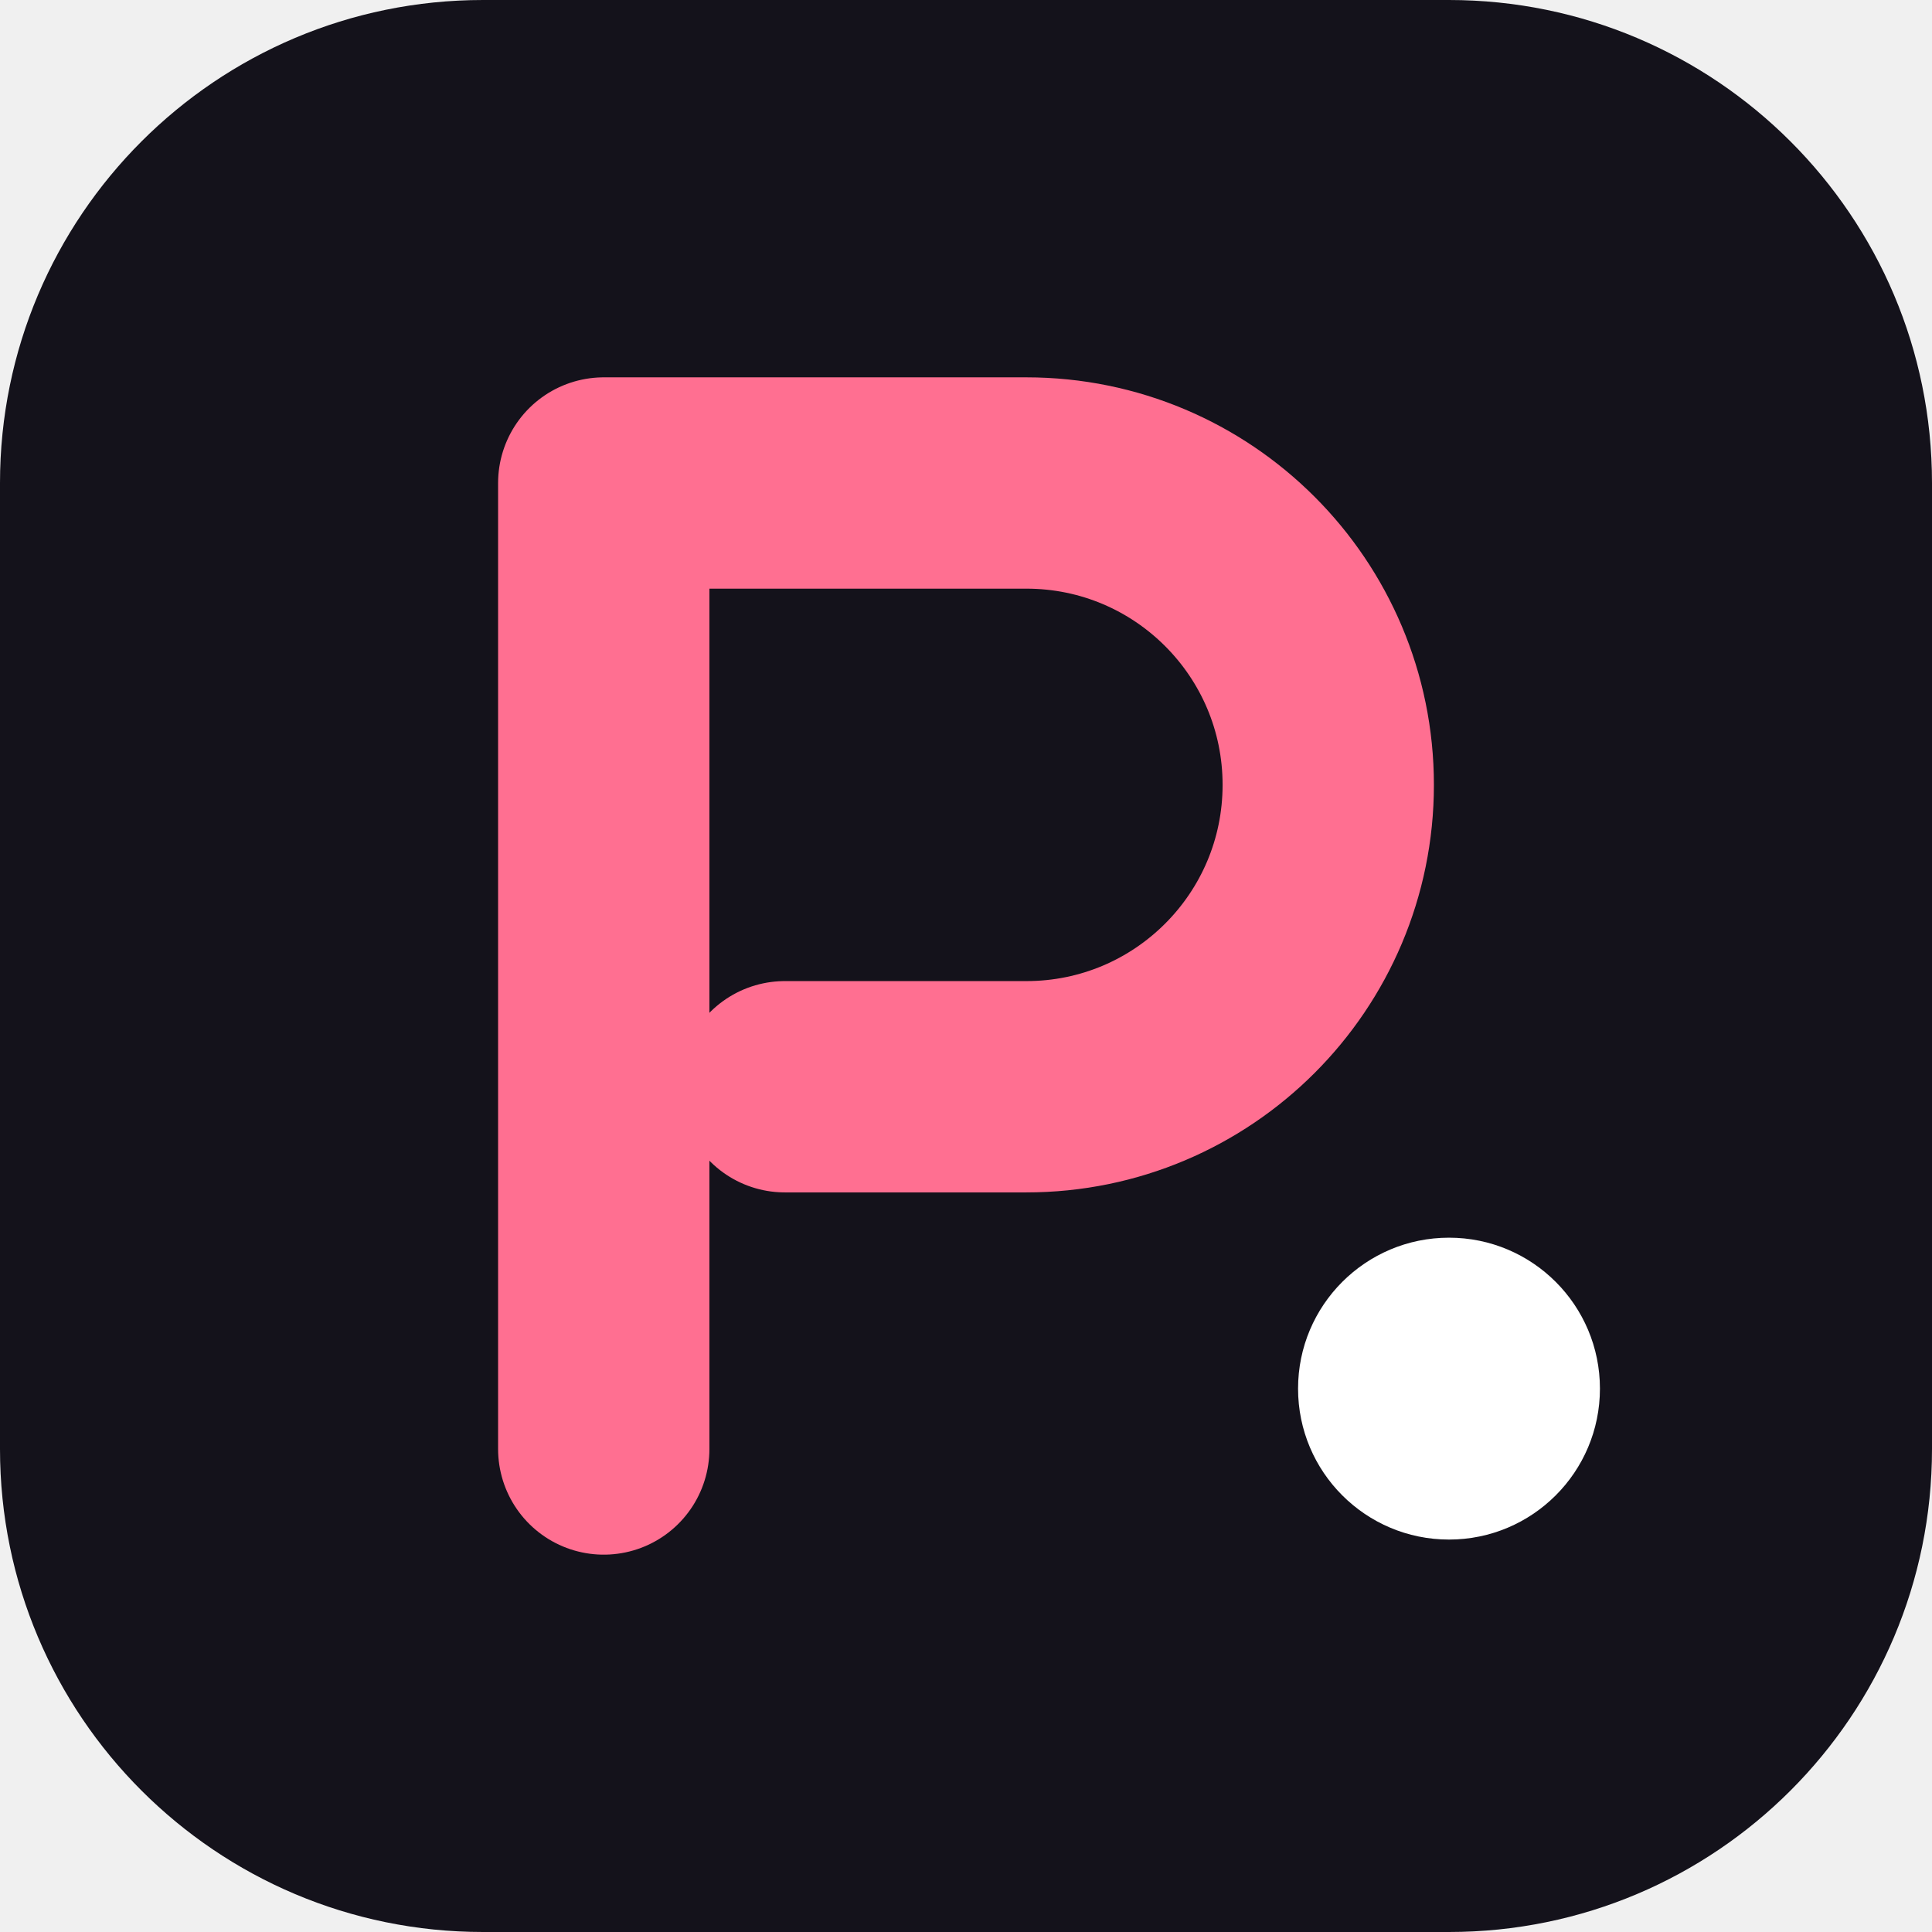
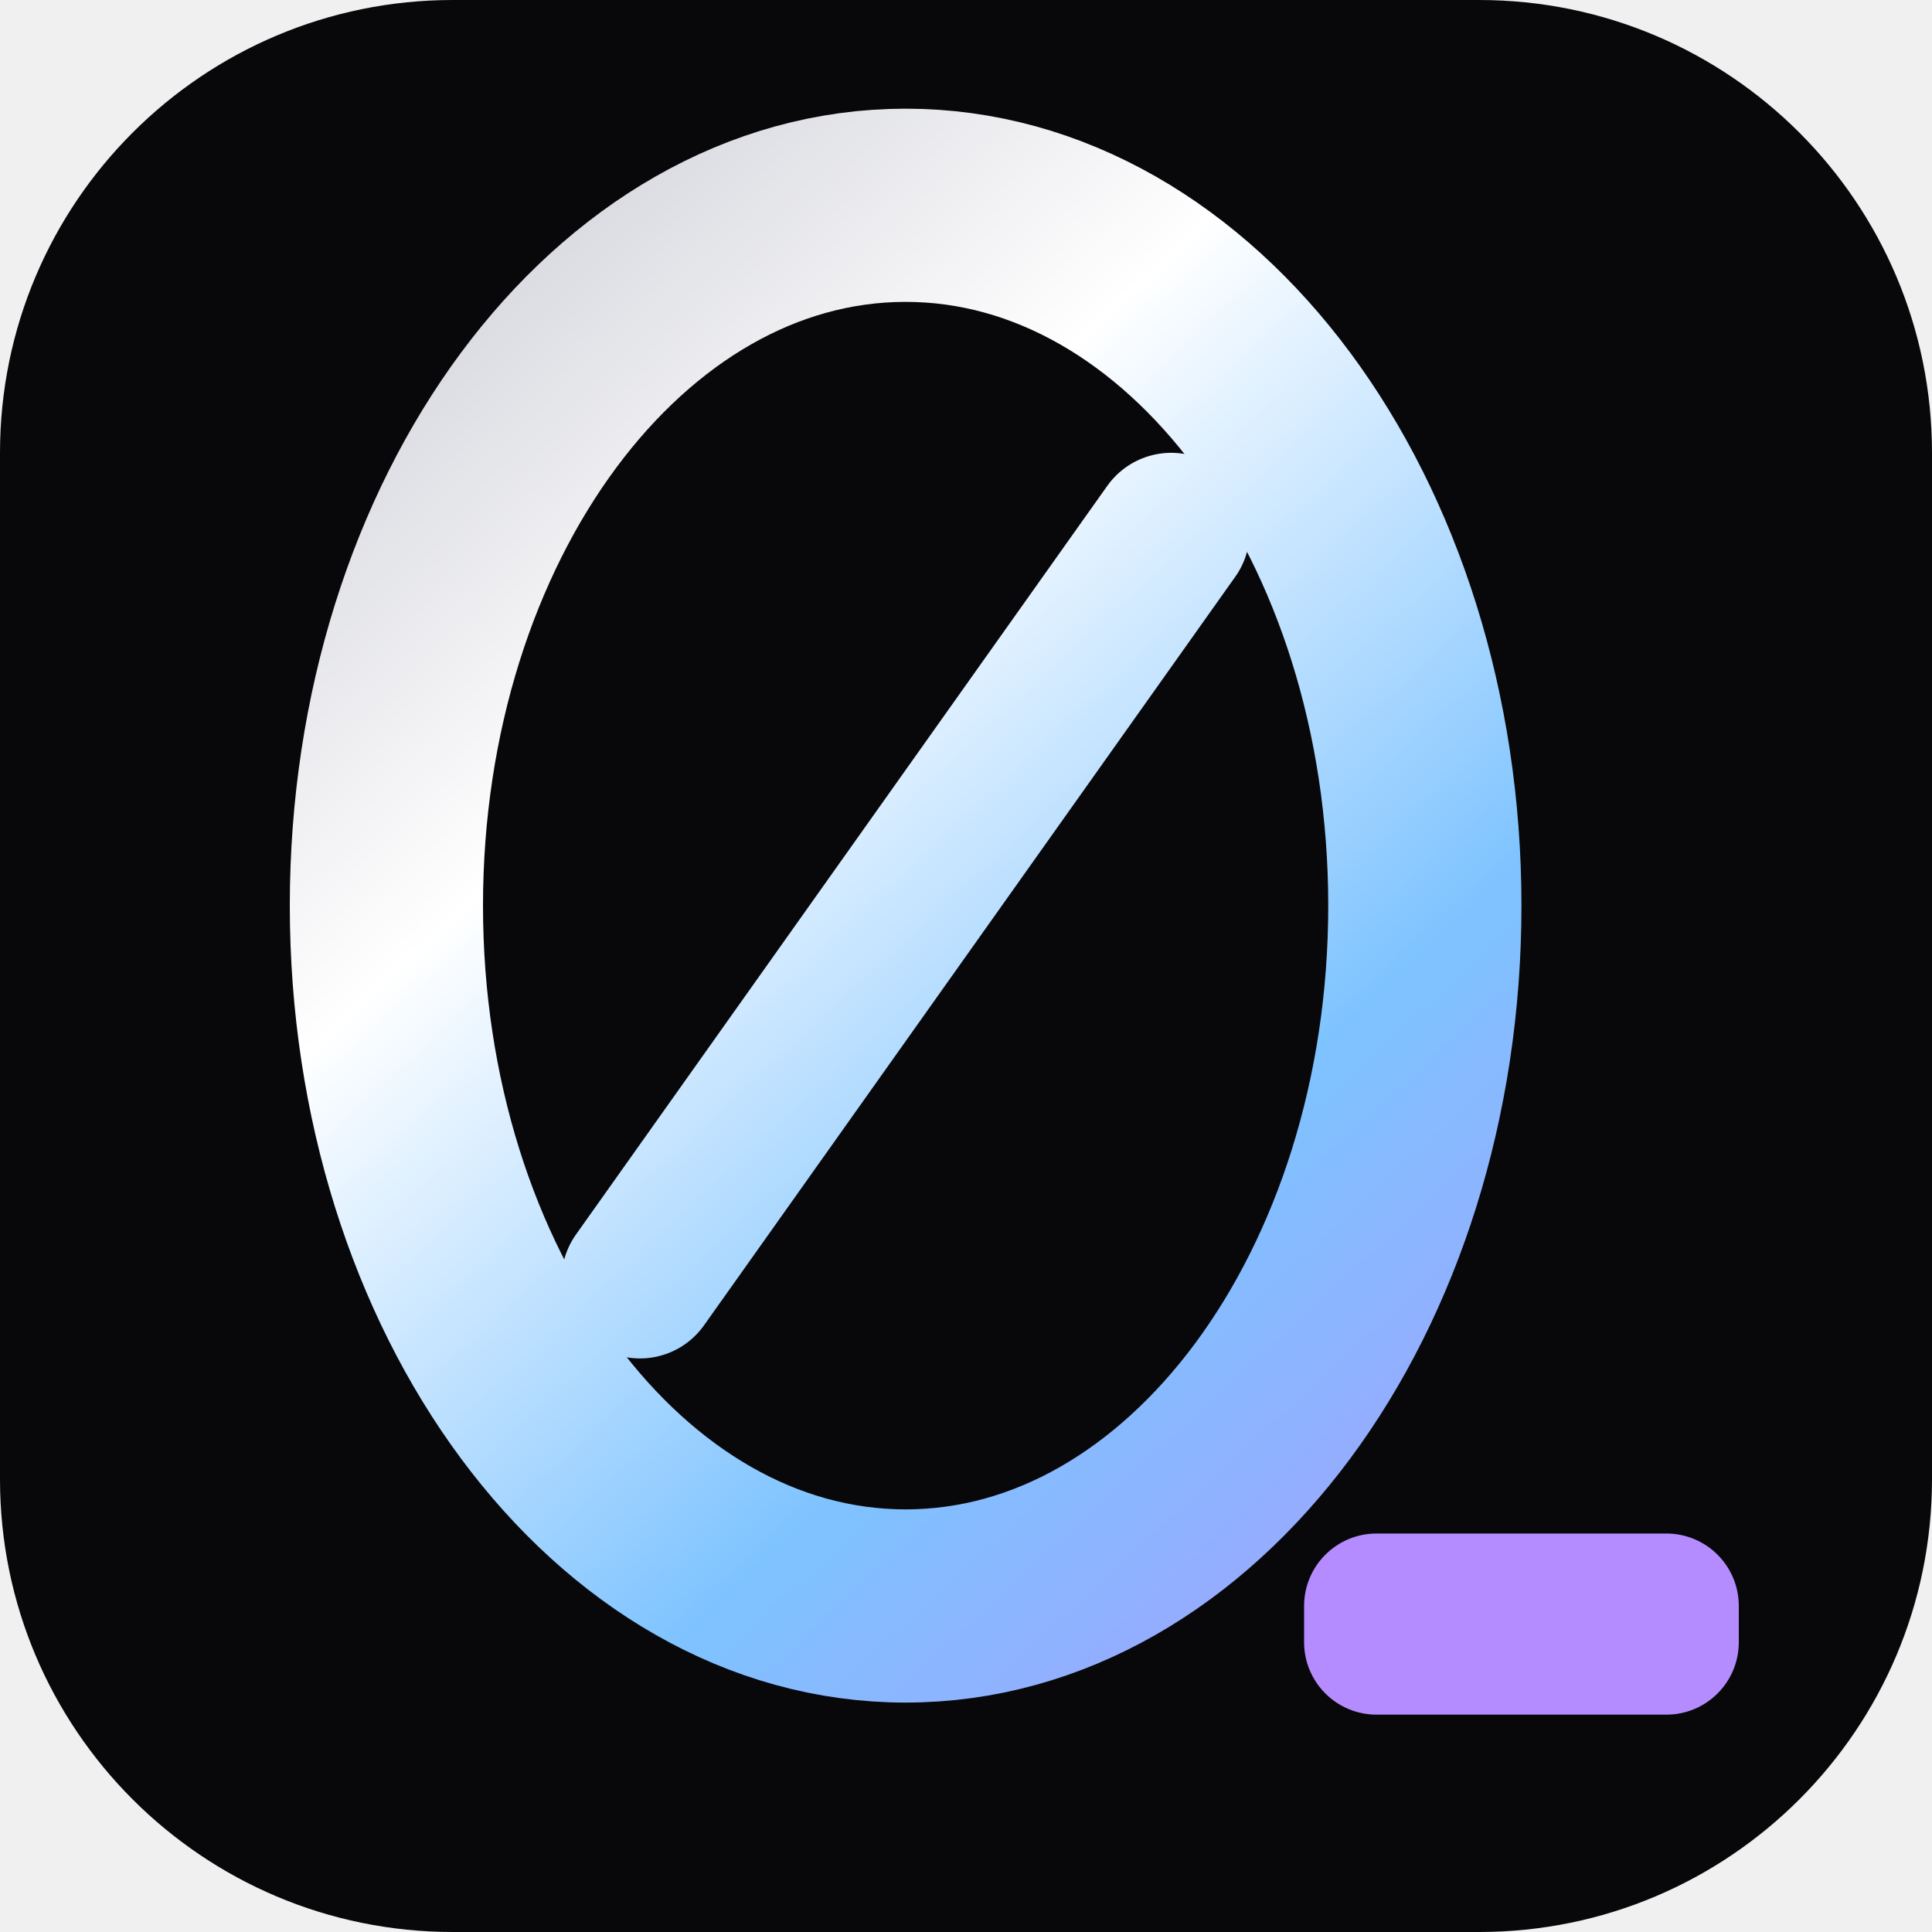
<svg xmlns="http://www.w3.org/2000/svg" viewBox="0 0 64 64">
-   <rect width="64" height="64" rx="16" fill="#14121b" />
-   <path d="M20 48V16h14a10 10 0 0 1 0 20H26" fill="none" stroke="#FF6F91" stroke-width="7" stroke-linecap="round" stroke-linejoin="round" />
-   <circle cx="48" cy="46" r="5" fill="#fff" />
+   <defs>
+     <linearGradient id="g" x1="8" y1="8" x2="56" y2="60" gradientUnits="userSpaceOnUse">
+       <stop offset="0" stop-color="#c9cad3" />
+       <stop offset=".3" stop-color="#fff" />
+       <stop offset=".62" stop-color="#7ec3ff" />
+       <stop offset="1" stop-color="#b58cff" />
+     </linearGradient>
+   </defs>
+   <rect width="64" height="64" rx="15" fill="#08080b" />
+   <ellipse cx="30" cy="30" rx="17.2" ry="23.2" fill="none" stroke="url(#g)" stroke-width="6.4" />
+   <path d="M21.2 42.4 L38.8 17.6" stroke="url(#g)" stroke-width="5.2" stroke-linecap="round" />
+   <rect x="43.2" y="50.8" width="14.4" height="6" rx="2.4" fill="#b58cff" />
</svg>
